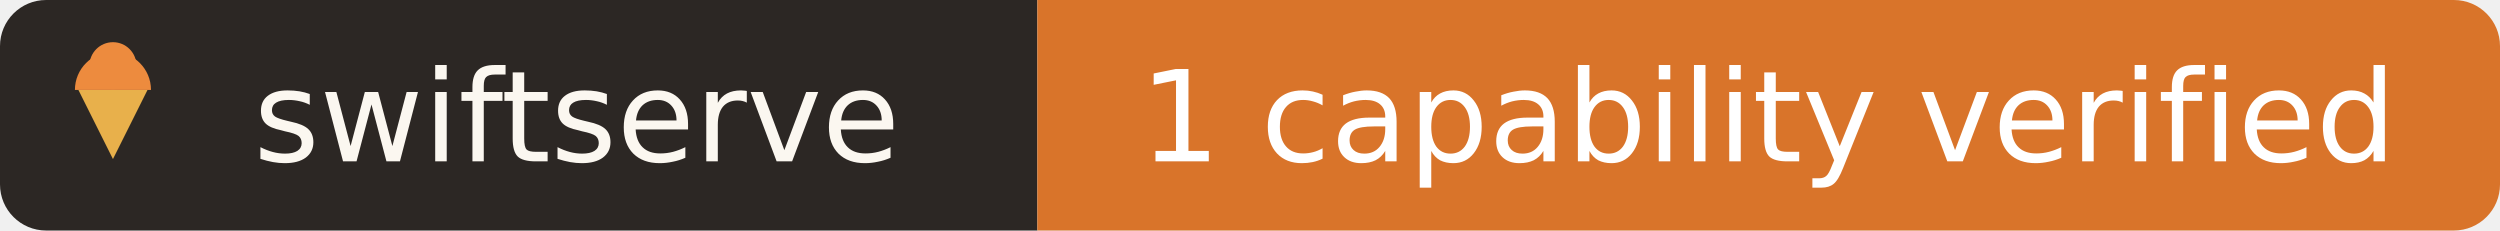
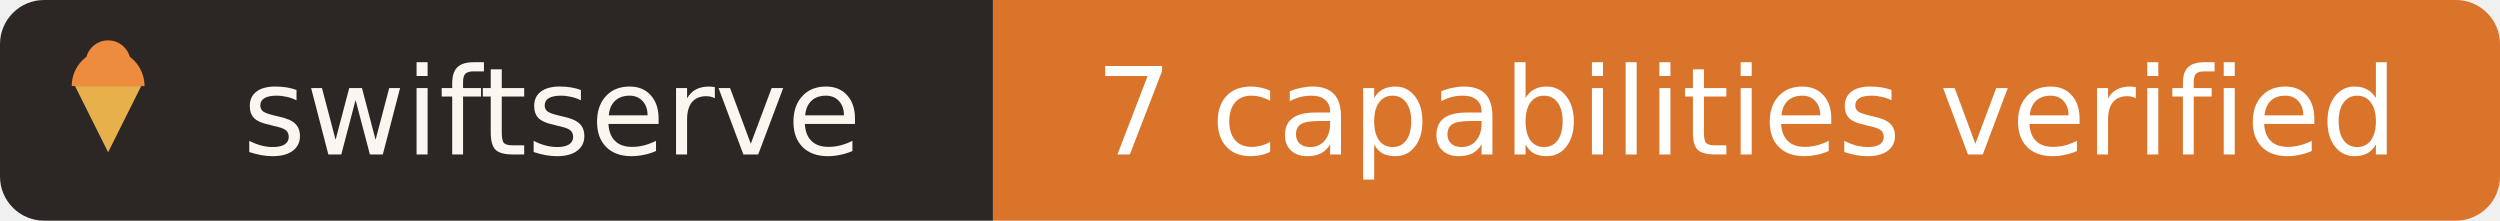
- <svg xmlns="http://www.w3.org/2000/svg" width="216.9" height="20" role="img" aria-label="1 capability verified — SwiftServe">
+ <svg xmlns="http://www.w3.org/2000/svg" width="226.6" height="20" role="img" aria-label="7 capabilities verified — SwiftServe">
  <clipPath id="r">
-     <rect width="216.9" height="20" rx="4" />
+     <rect width="226.6" height="20" rx="4" />
  </clipPath>
  <g clip-path="url(#r)">
    <rect width="90.0" height="20" fill="#2c2724" />
    <g transform="translate(5.0,3.0) scale(0.6)">
      <path d="M3 8 L8 18 L13 8 Z" fill="#e8b04b" />
      <path d="M2.5 8 A5.5 5.5 0 0 1 13.5 8 Z" fill="#ed8b3e" />
      <circle cx="8" cy="4.5" r="3.4" fill="#ed8b3e" />
    </g>
    <text x="22" y="14" fill="#fbf7f0" font-family="Verdana,Geneva,DejaVu Sans,sans-serif" font-size="11">swiftserve</text>
-     <rect x="90.0" width="126.9" height="20" fill="#d9742a" />
-     <text x="153.4" y="14" text-anchor="middle" fill="#fff" font-family="Verdana,Geneva,DejaVu Sans,sans-serif" font-size="11">1 capability verified</text>
+     <rect x="90.0" width="136.6" height="20" fill="#d9742a" />
+     <text x="158.3" y="14" text-anchor="middle" fill="#fff" font-family="Verdana,Geneva,DejaVu Sans,sans-serif" font-size="11">7 capabilities verified</text>
  </g>
</svg>
